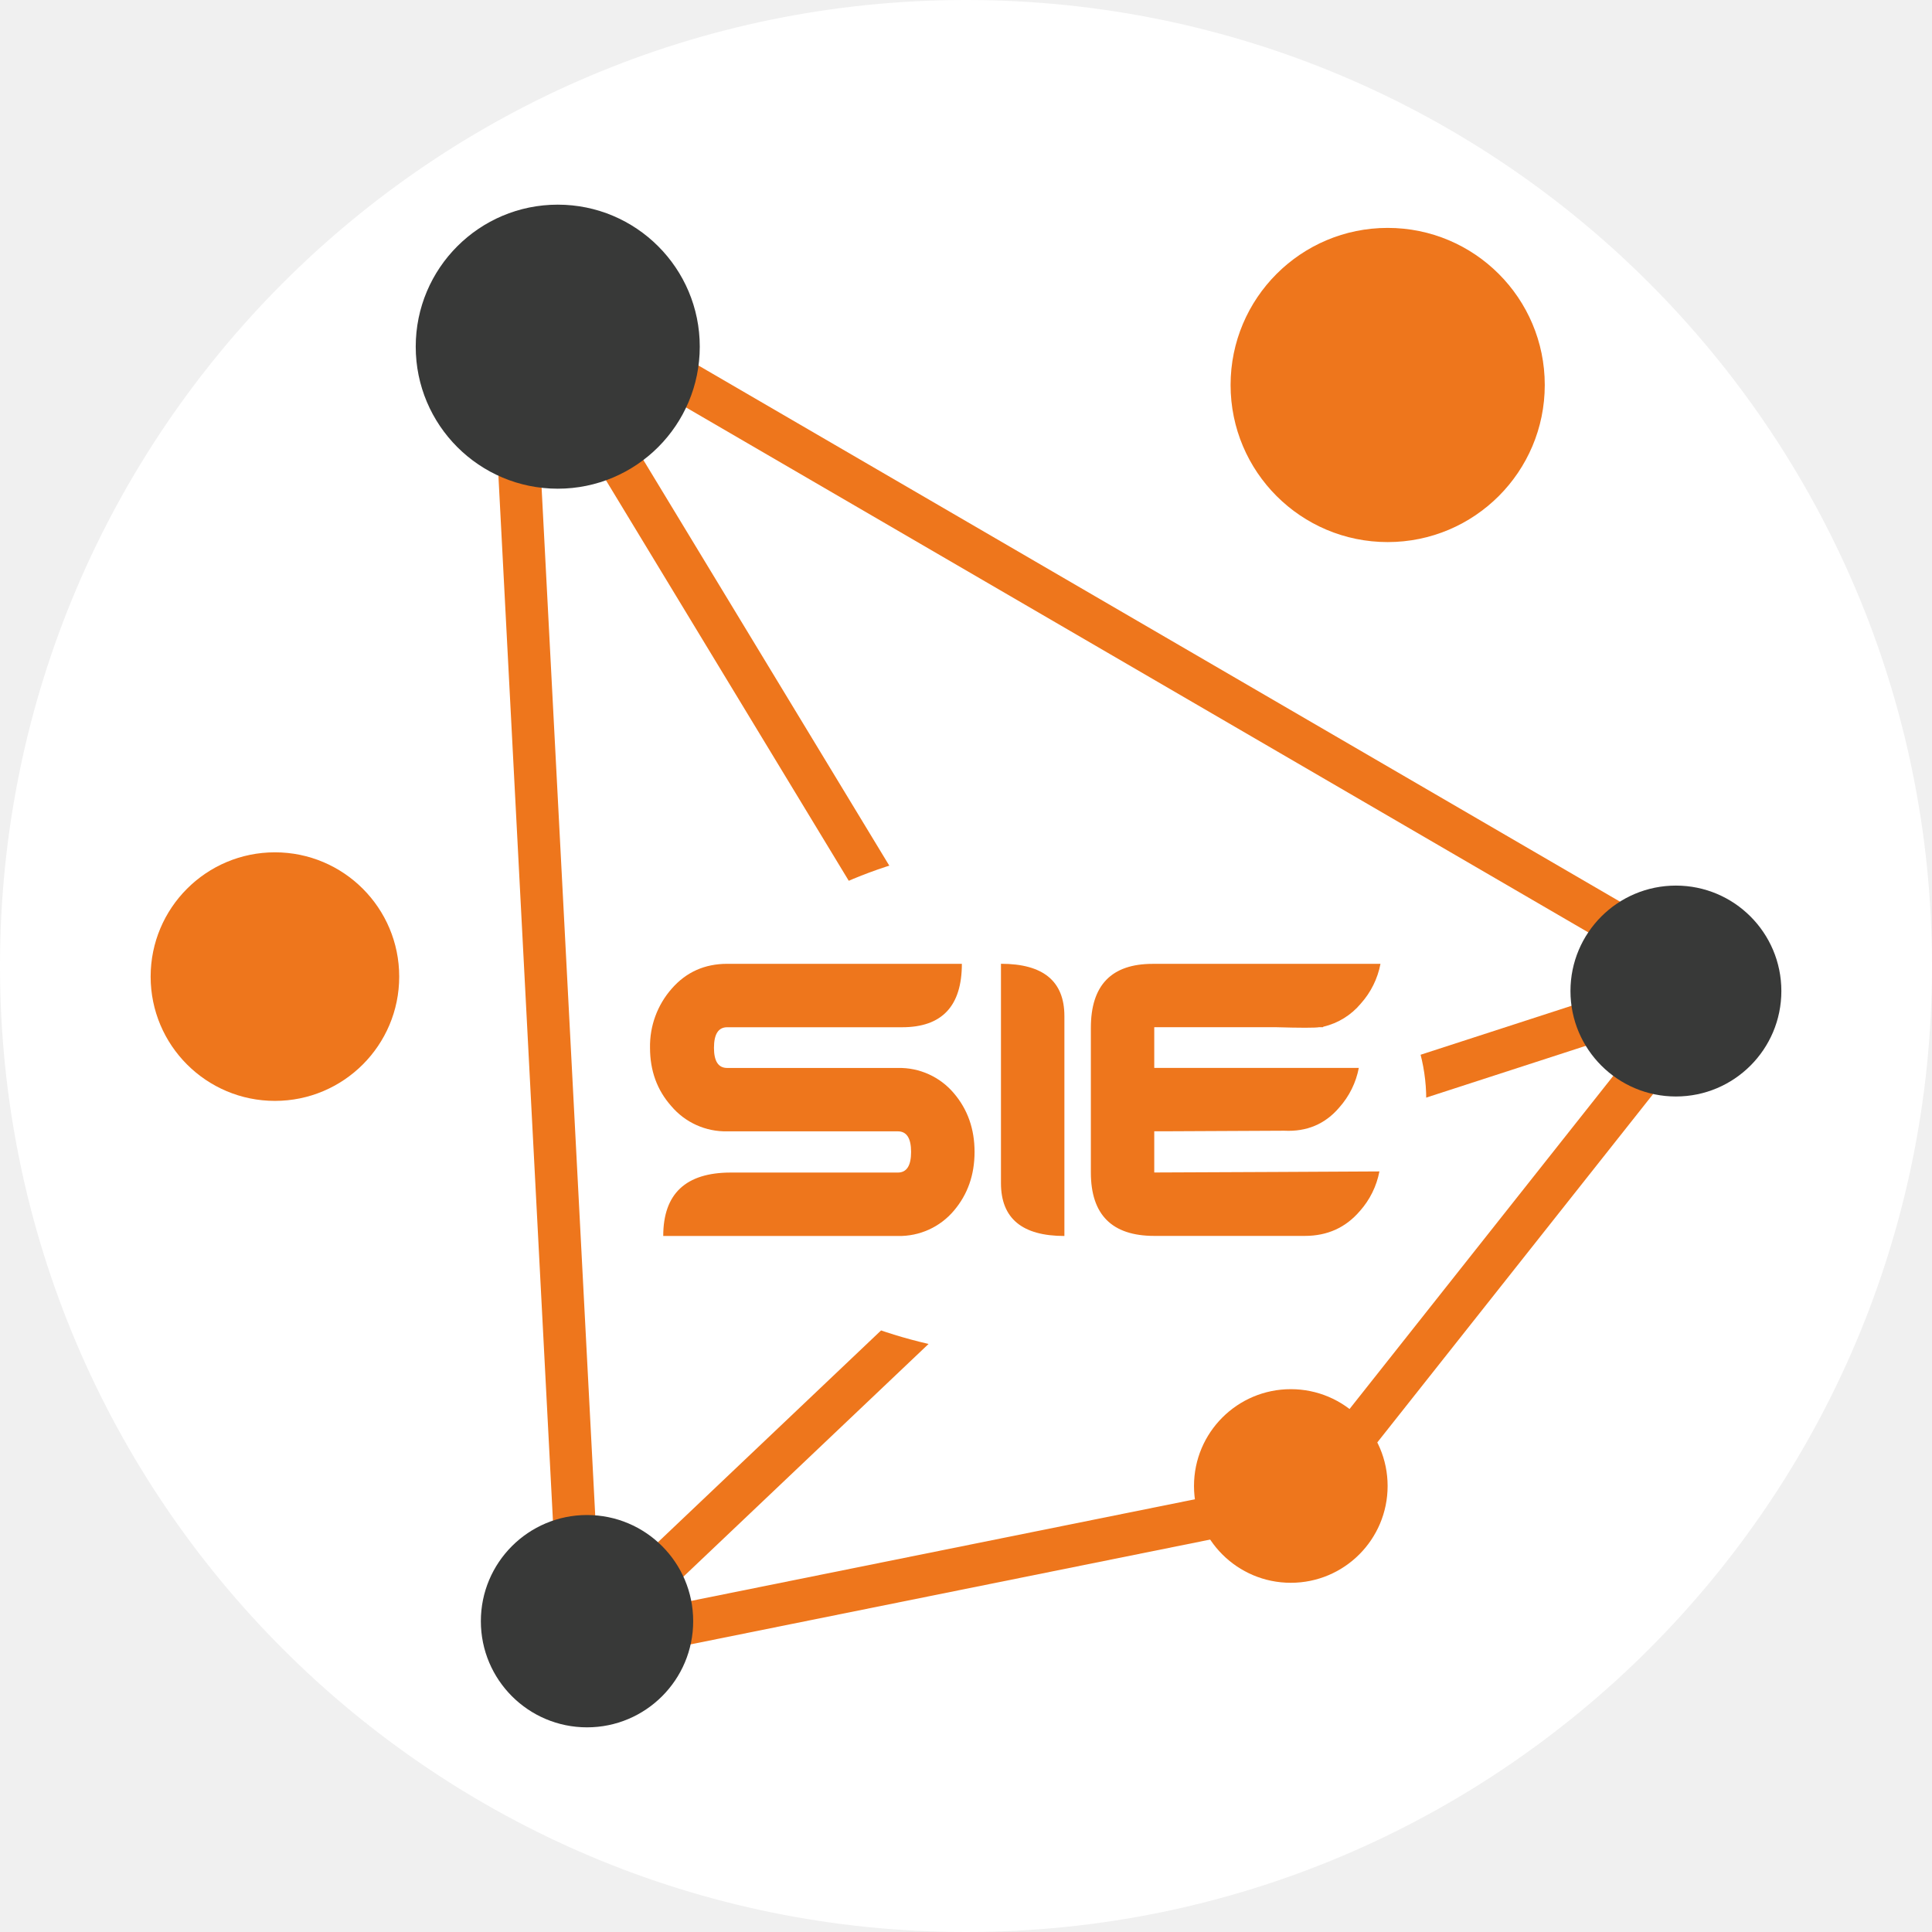
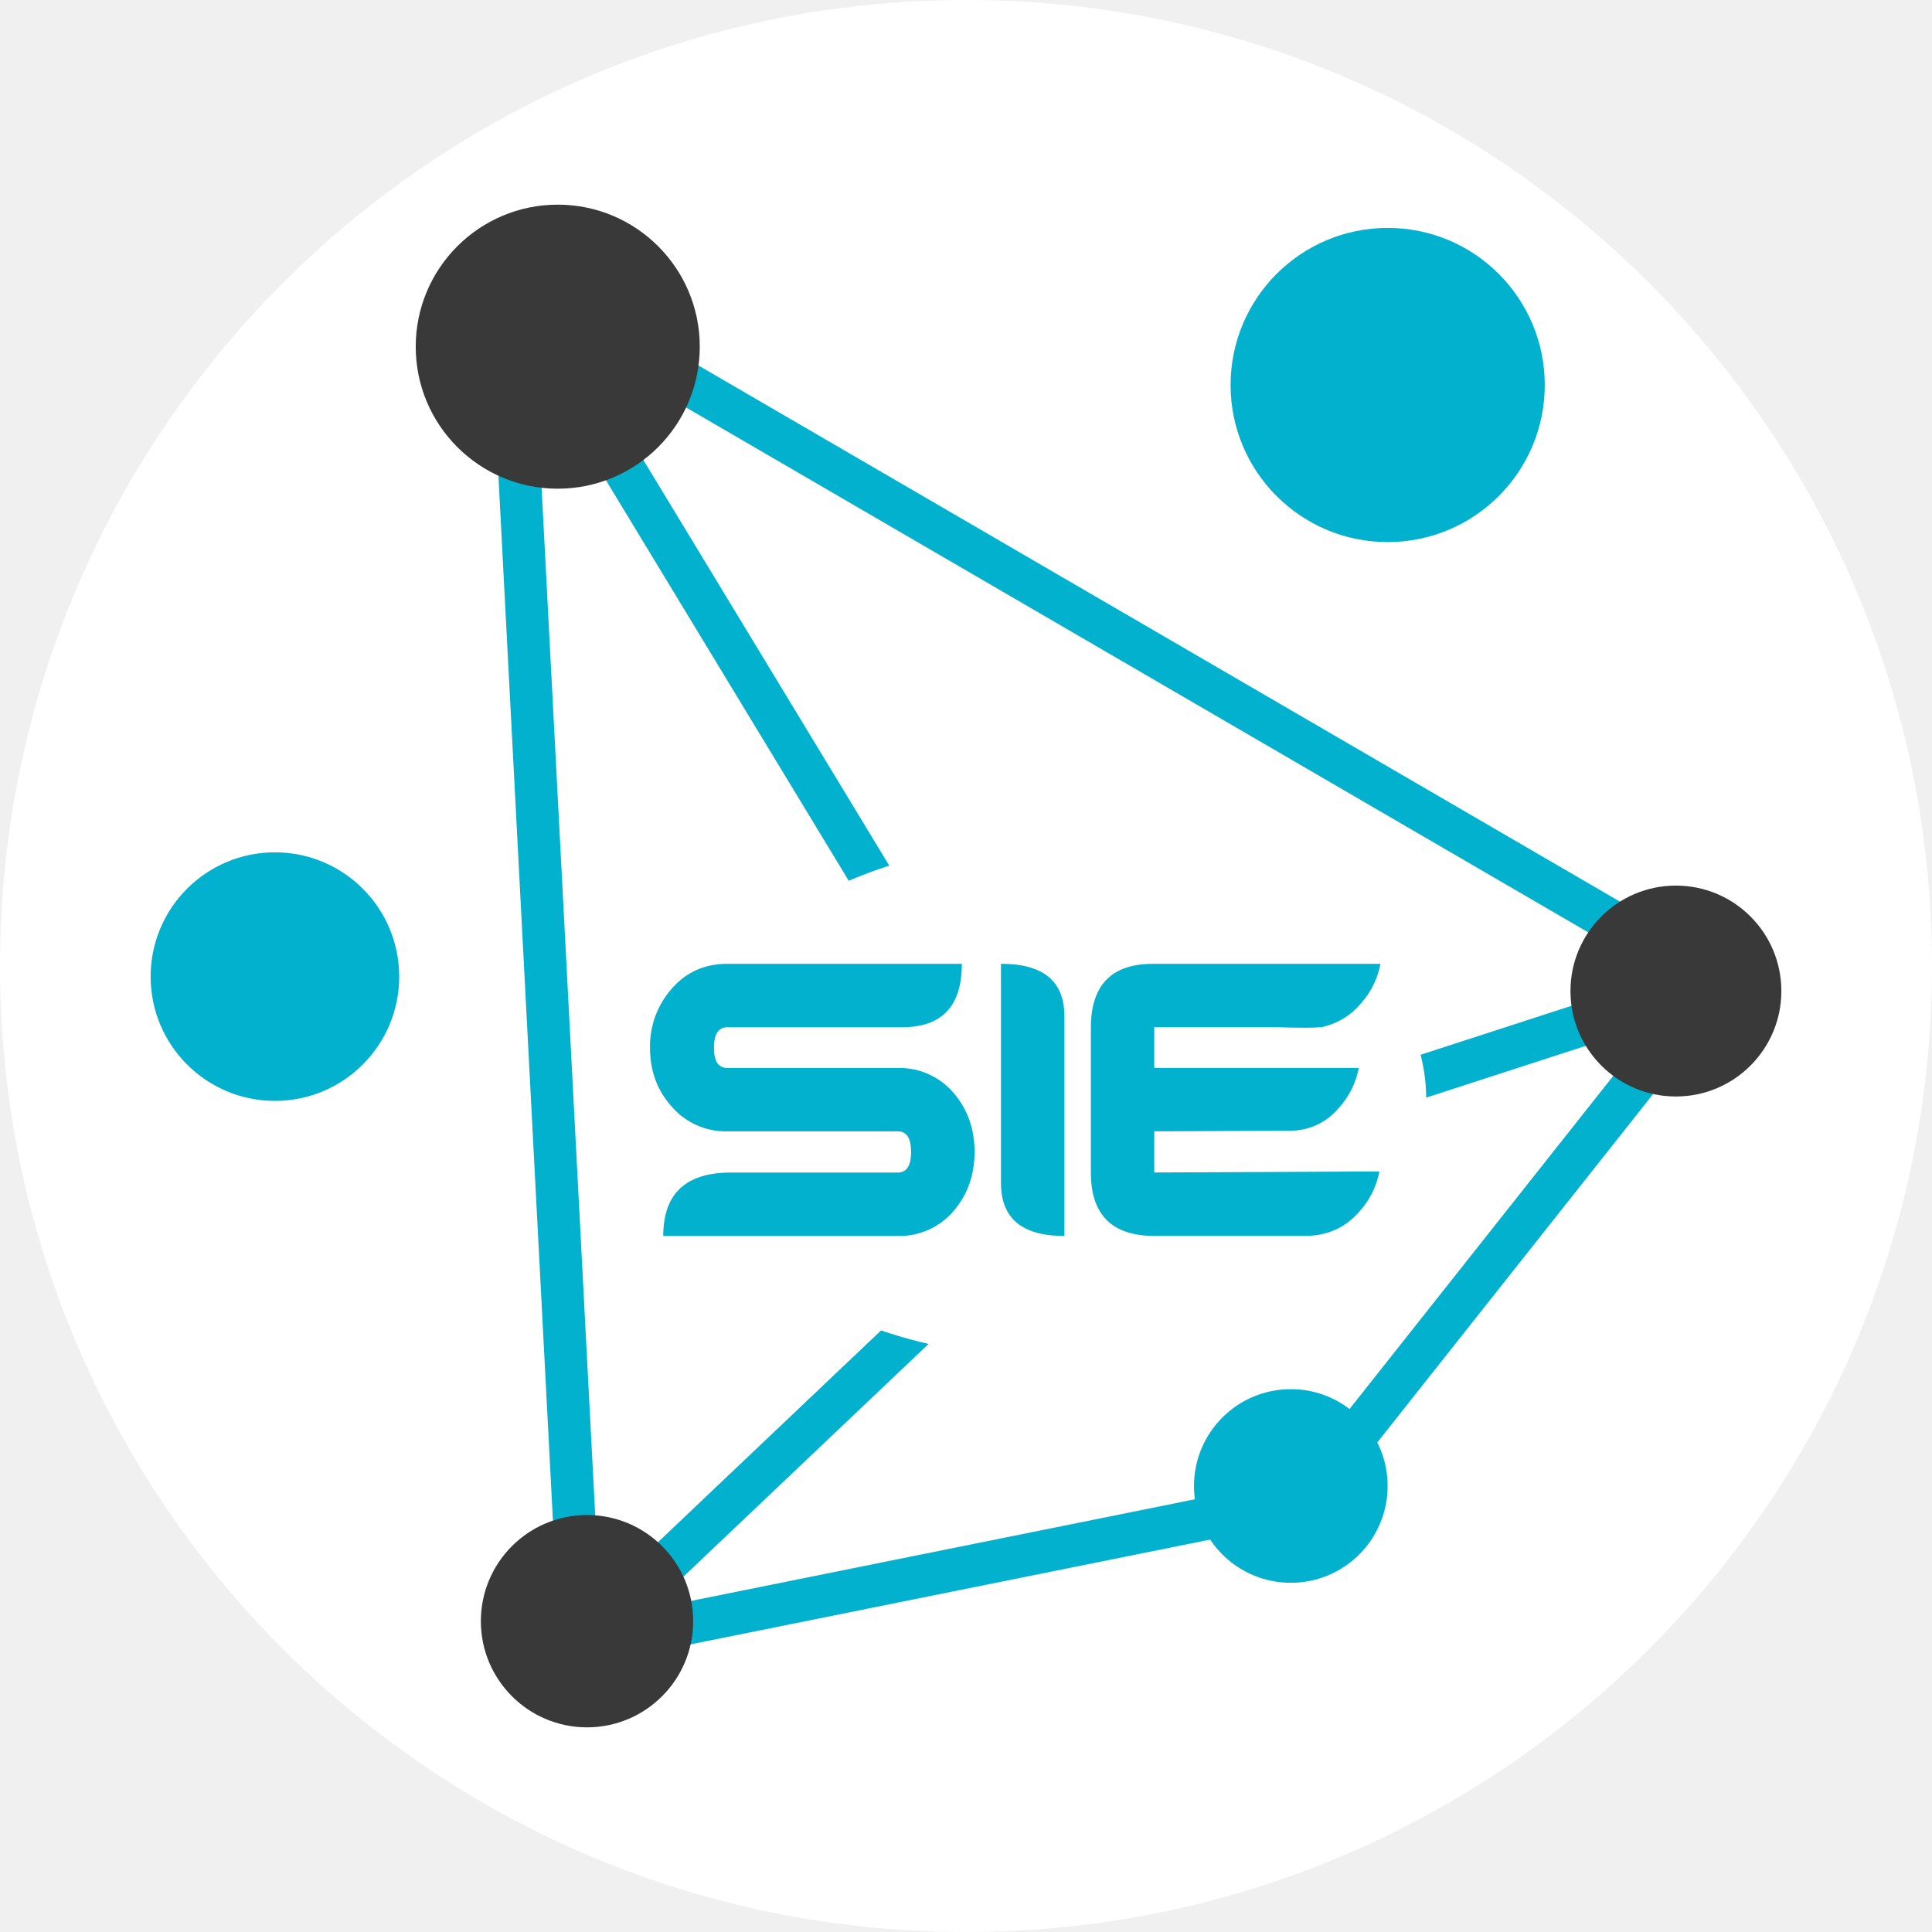
<svg xmlns="http://www.w3.org/2000/svg" viewBox="0 0 1000 1000">
  <defs>
-     <style>.cls-1{fill:#fff;}.cls-2{fill:none;stroke:#ee761c;stroke-miterlimit:10;stroke-width:22px;}.cls-3{fill:#383938;}.cls-4{fill:#ee761c;}</style>
+     <style>.cls-1{fill:#fff;}.cls-2{fill:none;stroke:#02b1ce;stroke-miterlimit:10;stroke-width:22px;}.cls-3{fill:#383938;}.cls-4{fill:#02b1ce;}</style>
  </defs>
  <g id="Capa_4" data-name="Capa 4">
    <g id="ISO_2" data-name="ISO 2">
      <rect class="cls-1" width="1000" height="1000" rx="500" />
    </g>
    <g id="ISO_2-2" data-name="ISO 2">
      <g id="Iso">
        <g id="Lines">
          <line class="cls-2" x1="300.57" y1="851.37" x2="263.71" y2="145" />
          <line class="cls-2" x1="887.71" y1="508.05" x2="263.71" y2="145" />
          <line class="cls-2" x1="545.19" y1="619.17" x2="887.71" y2="508.05" />
          <line class="cls-2" x1="675.83" y1="775.68" x2="887.71" y2="508.05" />
          <line class="cls-2" x1="675.83" y1="775.68" x2="300.57" y2="851.37" />
          <line class="cls-2" x1="545.19" y1="619.17" x2="300.57" y2="851.37" />
          <line class="cls-2" x1="263.71" y1="145" x2="551.26" y2="619.33" />
        </g>
        <g id="Circles">
          <circle class="cls-3" cx="288.69" cy="179.44" r="73.51" />
          <circle class="cls-3" cx="867.45" cy="512.96" r="54.58" />
          <circle class="cls-3" cx="303.84" cy="839.12" r="54.95" />
          <ellipse class="cls-1" cx="543.01" cy="569.05" rx="195.21" ry="133.54" />
          <circle class="cls-4" cx="668.12" cy="769.14" r="50.11" />
          <circle class="cls-4" cx="718.26" cy="199.27" r="81.31" />
          <circle class="cls-4" cx="142.3" cy="505.49" r="64.33" />
        </g>
      </g>
    </g>
    <g id="SIE">
      <g id="S">
        <path class="cls-4" d="M504.43,596.25q0,17.78-10.67,30.36a36.85,36.85,0,0,1-29,13.13H343.29q0-32.82,35-32.83h86.45q6.84,0,6.84-10.66t-6.84-10.67H376.4a36.87,36.87,0,0,1-29-13.13q-10.95-12.33-10.95-30.1a45,45,0,0,1,11.25-30.64q11.22-12.84,28.73-12.84H497.86q0,32.83-30.91,32.83H376.39q-6.84,0-6.84,10.67,0,10.41,6.84,10.4h88.37a36.87,36.87,0,0,1,29,13.13Q504.44,578.47,504.43,596.25Z" />
      </g>
      <g id="I">
        <path class="cls-4" d="M550.93,639.74q-32.83,0-32.83-27.35V498.85q32.83,0,32.83,27.09Z" />
      </g>
      <g id="E">
        <path class="cls-4" d="M685,531.41l-.28.27H682.8q-3.28.55-22.44,0H597.44v21.07H703.32a42.82,42.82,0,0,1-10.14,20.51q-10.95,12.86-28.45,12l-59.1.28h-8.19v21.34l62.37-.27,54.17-.28a42.8,42.8,0,0,1-10.14,20.53q-11,12.84-28.45,12.84H597.44q-32.81,0-32.81-32.82V532q0-33.11,32-33.11H714.53a42.77,42.77,0,0,1-10.14,20.52A35.93,35.93,0,0,1,685,531.41Z" />
      </g>
    </g>
  </g>
</svg>
